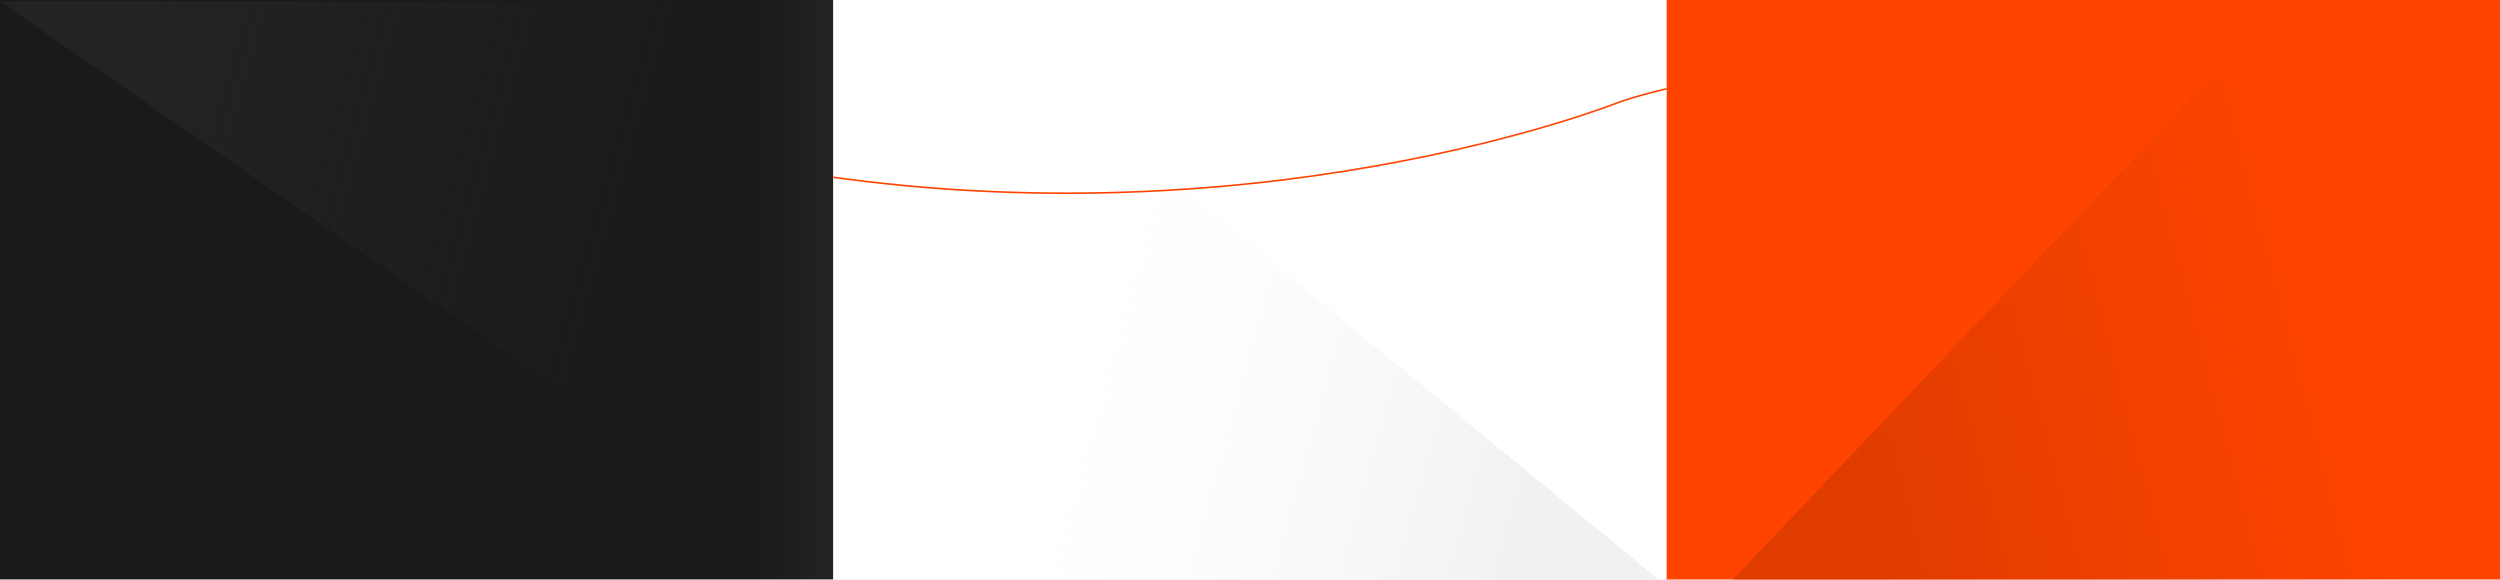
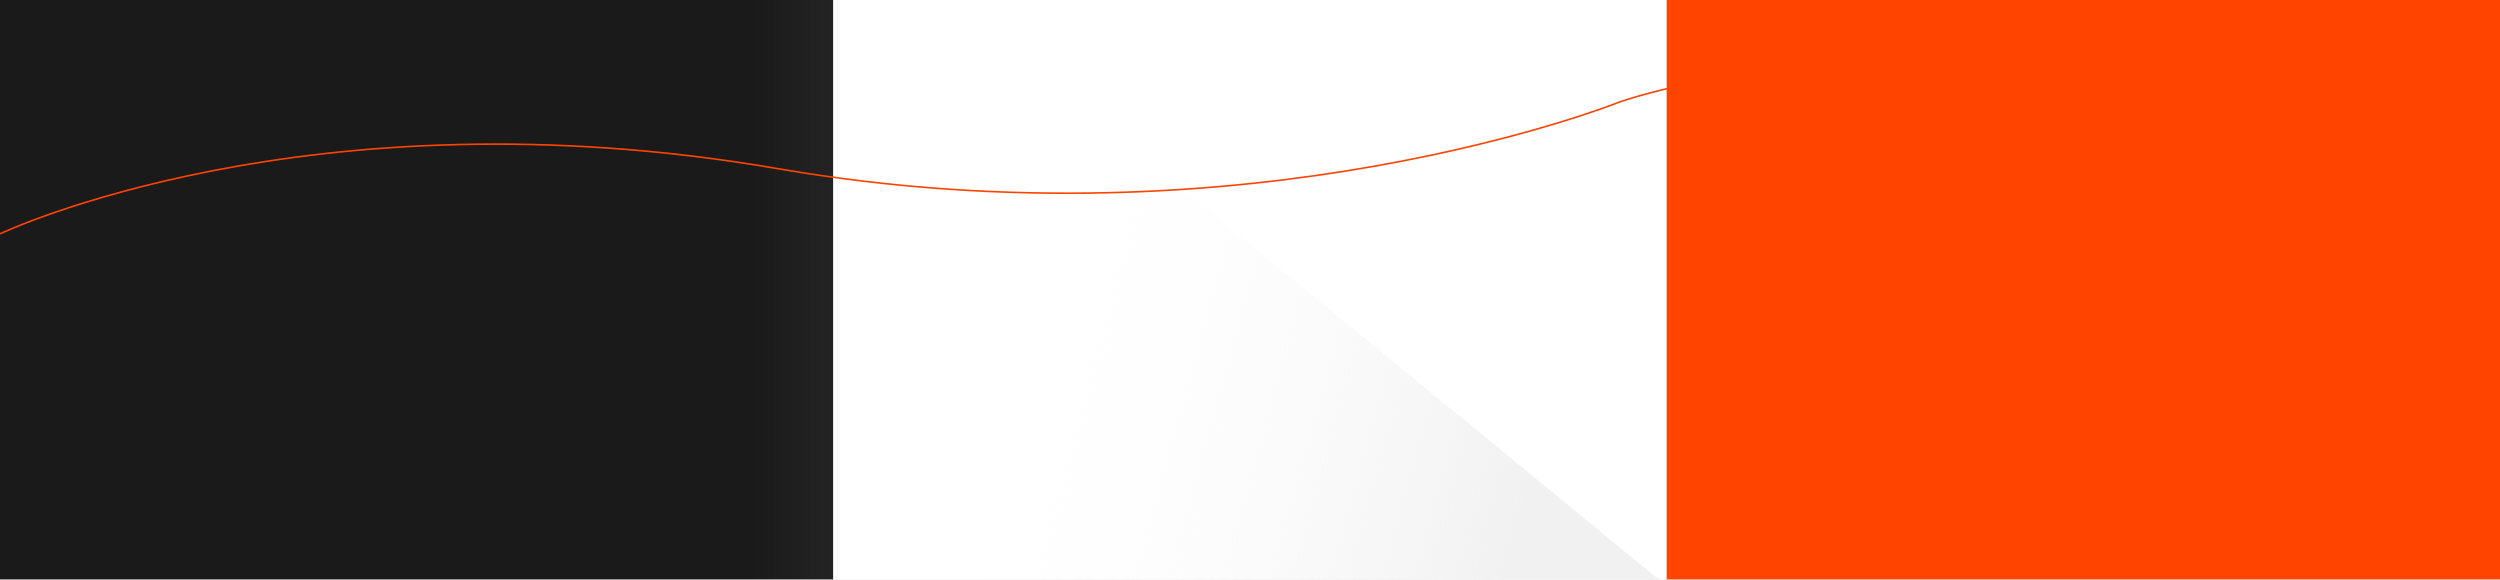
<svg xmlns="http://www.w3.org/2000/svg" width="3072" height="712" viewBox="0 0 3072 712" fill="none">
-   <g clip-path="url(#clip0_9_92)">
-     <path d="M1024 0H0V712H1024V0Z" fill="url(#paint0_linear_9_92)" />
-     <path d="M0 1.669L1024 712.001V1.669L0 1.669Z" fill="url(#paint1_linear_9_92)" />
+   <g clip-path="url(#clip0_7_243)">
+     <path d="M1024 0H0V712H1024V0Z" fill="url(#paint0_linear_7_243)" />
+     <path d="M2048 0H1024V712H2048V0Z" fill="white" />
+     <path d="M2038.23 712L1173.02 2.1L1048 712H2038.23Z" fill="url(#paint1_linear_7_243)" />
+     <path d="M0 287.333C0 287.333 377.667 107.333 956.333 207.333C1535 307.333 1988.33 126 1988.33 126C1988.33 126 2365.67 -15.333 3047 166C3728.33 347.333 3206 544 3259 670" stroke="#FF4400" stroke-width="2" />
+     <path d="M2048 0H3072V712H2048V0Z" fill="#FF4400" />
  </g>
-   <g clip-path="url(#clip1_9_92)">
-     <path d="M2048 0H1024V712H2048V0Z" fill="white" />
-     <path d="M2038.23 712L1173.02 2.1L1048 712L2038.23 712Z" fill="url(#paint2_linear_9_92)" />
-     <path d="M0 287.333C0 287.333 377.667 107.333 956.333 207.333C1535 307.333 1988.33 126 1988.33 126C1988.33 126 2365.67 -15.333 3047 166C3728.33 347.333 3206 544 3259 670" stroke="#FF4400" stroke-width="2" />
-   </g>
-   <path d="M2048 0H3072V712H2048V0Z" fill="#FF4400" />
-   <path d="M2129.36 712L2805.38 1.756L3072 712L2129.36 712Z" fill="url(#paint3_linear_9_92)" />
  <defs>
-     <linearGradient id="paint0_linear_9_92" x1="1024" y1="356" x2="922.624" y2="356" gradientUnits="userSpaceOnUse">
+     <linearGradient id="paint0_linear_7_243" x1="1024" y1="356" x2="922.624" y2="356" gradientUnits="userSpaceOnUse">
      <stop stop-color="#232323" />
      <stop offset="1" stop-color="#1A1A1A" />
    </linearGradient>
-     <linearGradient id="paint1_linear_9_92" x1="102.4" y1="321.318" x2="769.628" y2="511.421" gradientUnits="userSpaceOnUse">
-       <stop stop-color="#232323" />
-       <stop offset="1" stop-color="#232323" stop-opacity="0" />
-     </linearGradient>
-     <linearGradient id="paint2_linear_9_92" x1="1939.2" y1="392.545" x2="1290.88" y2="213.812" gradientUnits="userSpaceOnUse">
+     <linearGradient id="paint1_linear_7_243" x1="1939.2" y1="392.545" x2="1290.88" y2="213.812" gradientUnits="userSpaceOnUse">
      <stop stop-color="#E3E3E3" stop-opacity="0.502" />
      <stop offset="1" stop-color="white" stop-opacity="0" />
    </linearGradient>
-     <linearGradient id="paint3_linear_9_92" x1="2223.62" y1="392.39" x2="2844.95" y2="229.412" gradientUnits="userSpaceOnUse">
-       <stop stop-color="#E03C00" />
-       <stop offset="1" stop-color="#E03C00" stop-opacity="0" />
-     </linearGradient>
-     <clipPath id="clip0_9_92">
-       <rect width="1024" height="712" fill="white" />
-     </clipPath>
-     <clipPath id="clip1_9_92">
-       <rect width="1024" height="712" fill="white" transform="translate(1024)" />
+     <clipPath id="clip0_7_243">
+       <rect width="3072" height="712" fill="white" />
    </clipPath>
  </defs>
</svg>
